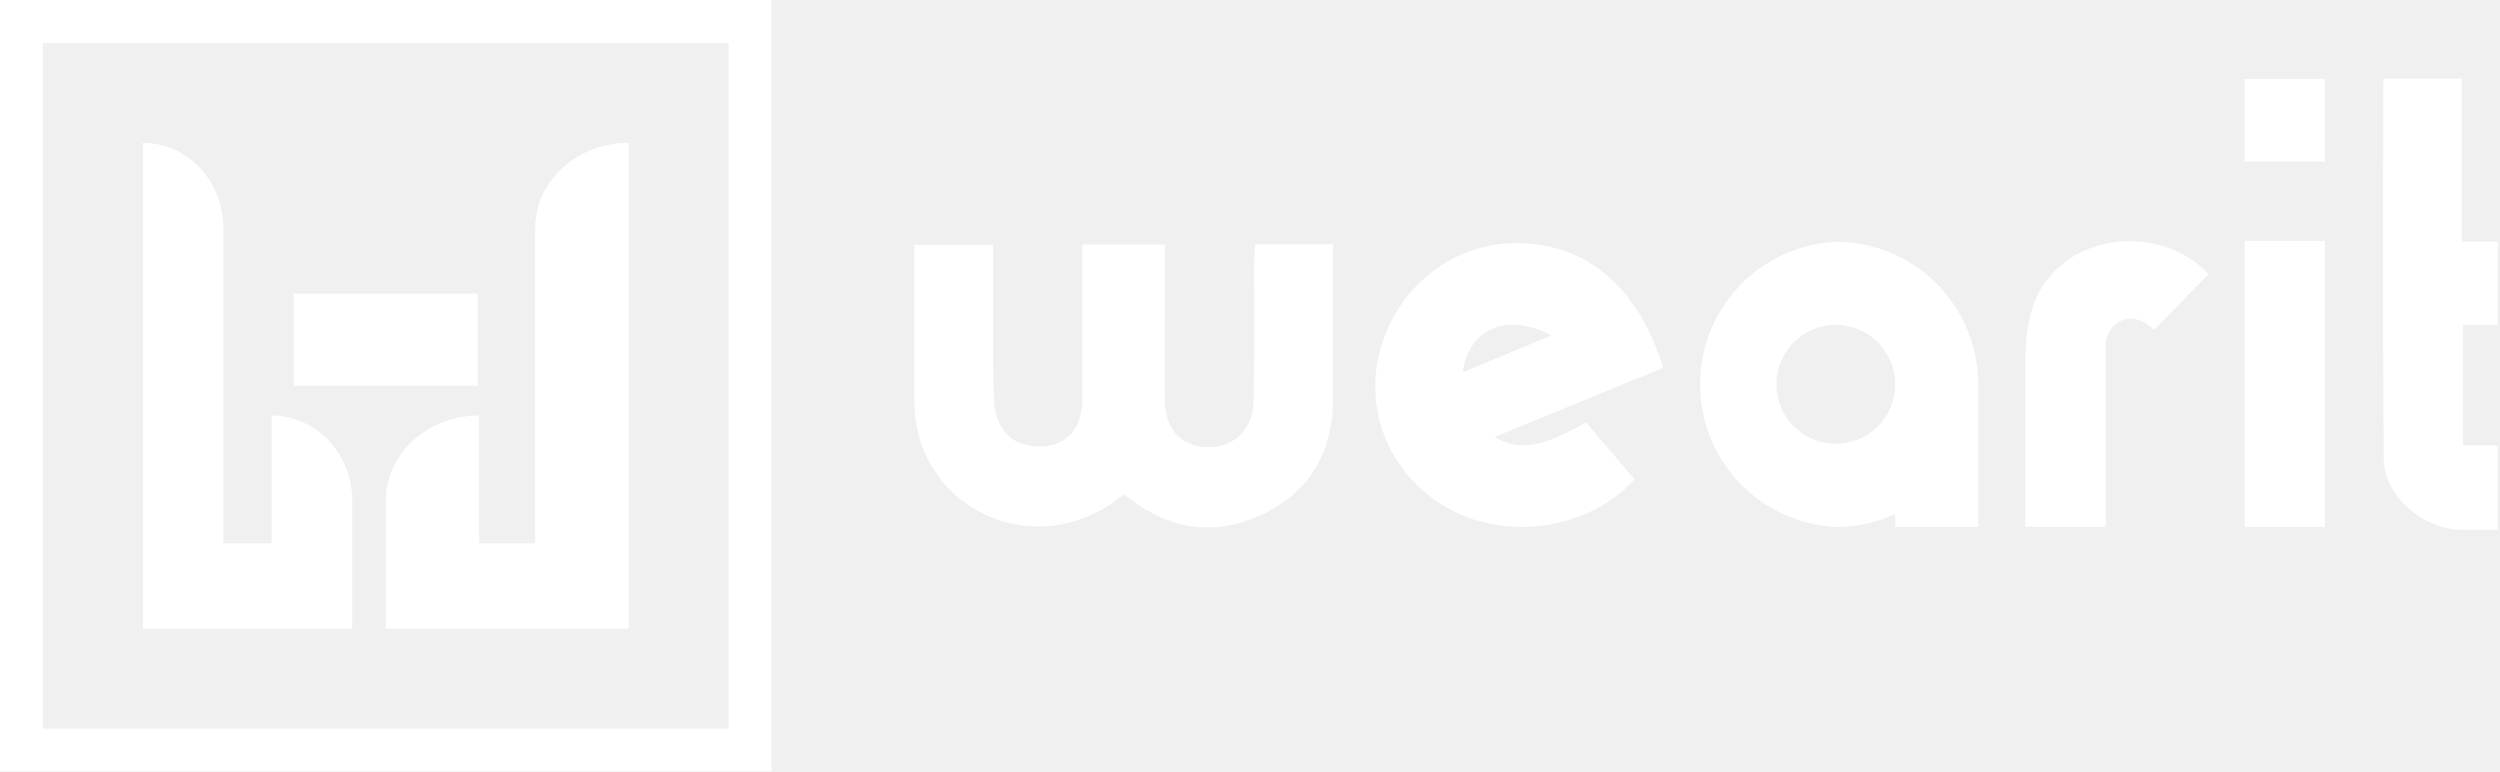
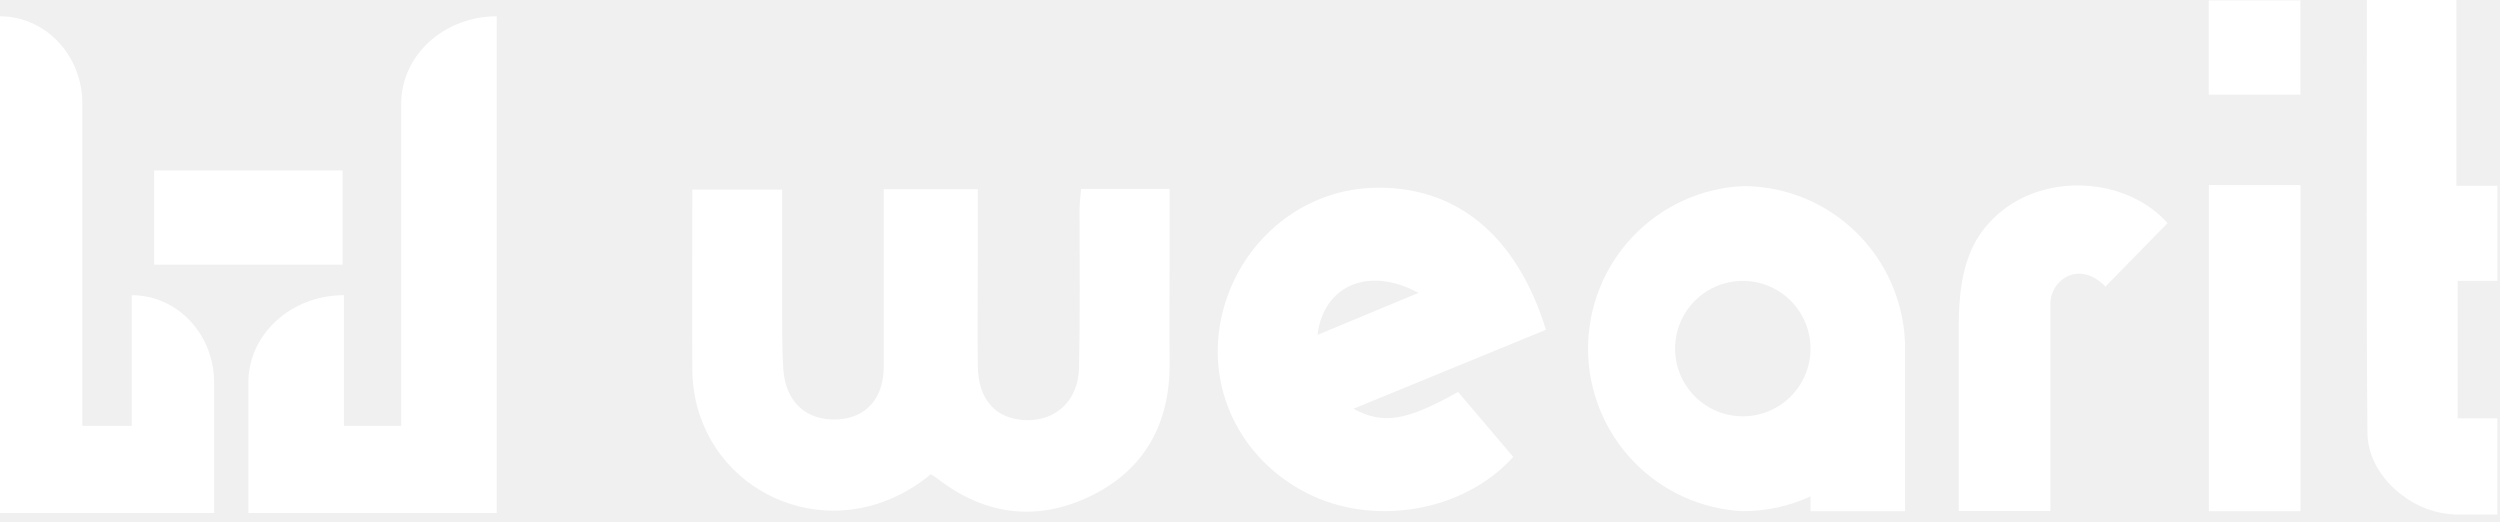
- <svg xmlns="http://www.w3.org/2000/svg" width="350" height="108" viewBox="0 0 350 108" fill="none">
-   <path d="M186.629 41.901V34.203H175.761C175.685 35.147 175.575 35.953 175.568 36.76C175.568 43.224 175.644 49.702 175.506 56.166C175.417 60.183 172.667 62.719 168.96 62.595C165.252 62.471 163.116 60.032 163.074 55.966C163.019 51.479 163.074 47.007 163.074 42.507V34.237H151.525C151.525 41.652 151.525 48.833 151.525 56.021C151.525 59.928 149.333 62.333 145.846 62.505C142.015 62.691 139.437 60.362 139.189 56.303C139.01 53.395 139.058 50.466 139.044 47.544C139.044 43.106 139.044 38.669 139.044 34.279H128.018C128.018 41.859 127.977 49.136 128.018 56.434C128.032 57.996 128.245 59.55 128.652 61.058C131.877 72.773 146.418 78.204 157.306 69.238C157.672 69.473 157.94 69.631 158.188 69.824C164.032 74.324 170.441 75.075 176.974 71.891C183.507 68.708 186.67 63.064 186.629 55.669C186.587 51.08 186.629 46.525 186.629 41.901Z" fill="white" />
-   <path d="M211.424 34.072C202.63 34.423 195.078 40.867 193.038 49.75C191.025 58.515 195.174 67.254 203.375 71.499C211.575 75.744 222.712 73.897 228.824 67.109L222.05 59.129C215.717 62.685 212.871 63.174 209.198 61.196L232.842 51.493C229.217 39.744 221.616 33.665 211.424 34.072ZM204.787 52.127C205.545 46.015 211.107 43.651 217.192 46.966L204.787 52.127Z" fill="white" />
-   <path d="M325.488 11.048H314.235V22.626H325.488V11.048Z" fill="white" />
-   <path d="M265.334 35.671C262.727 34.468 259.888 33.847 257.016 33.852C251.892 34.103 247.061 36.316 243.524 40.032C239.986 43.748 238.013 48.682 238.013 53.812C238.013 58.943 239.986 63.876 243.524 67.592C247.061 71.308 251.892 73.521 257.016 73.773C259.888 73.777 262.727 73.156 265.334 71.953V73.773H276.946V53.788C276.941 49.975 275.844 46.243 273.787 43.033C271.729 39.823 268.796 37.268 265.334 35.671ZM257.016 62.127C255.371 62.127 253.763 61.638 252.395 60.724C251.027 59.81 249.961 58.51 249.331 56.99C248.702 55.47 248.537 53.797 248.859 52.183C249.18 50.57 249.973 49.088 251.137 47.925C252.301 46.762 253.784 45.97 255.398 45.65C257.012 45.33 258.685 45.495 260.204 46.126C261.724 46.757 263.023 47.824 263.936 49.193C264.849 50.561 265.336 52.17 265.334 53.816C265.331 56.02 264.453 58.133 262.894 59.691C261.334 61.249 259.221 62.125 257.016 62.127V62.127Z" fill="white" />
-   <path d="M308.191 37.414C304.056 33.707 297.606 32.804 292.479 34.816C289.674 35.879 287.303 37.845 285.739 40.405C283.906 43.541 283.534 47.448 283.534 51.011V73.752H294.788V48.371C294.776 47.636 294.98 46.913 295.375 46.293C295.769 45.672 296.336 45.18 297.007 44.878C299.501 43.816 301.541 46.201 301.541 46.201L309.17 38.407C308.874 38.047 308.546 37.715 308.191 37.414V37.414Z" fill="white" />
-   <path d="M325.502 33.727H314.249V73.773H325.502V33.727Z" fill="white" />
-   <path d="M349.677 45.491V33.817H344.646V11H333.654C333.654 28.807 333.572 46.359 333.716 63.904V64.077C333.716 64.077 333.716 64.077 333.716 64.132C333.734 65.206 333.954 66.267 334.364 67.26C334.454 67.474 334.55 67.695 334.654 67.908C334.757 68.122 334.826 68.239 334.916 68.397C335.675 69.699 336.687 70.835 337.893 71.74V71.74C339.81 73.257 342.167 74.115 344.612 74.186H349.67V62.375H344.805V45.491H349.677Z" fill="white" />
-   <rect x="3" y="3" width="102" height="102" stroke="white" stroke-width="6" />
-   <path d="M66.897 41.103H41.103V54H66.897V41.103Z" fill="white" />
-   <path d="M38.037 58.178V76.07H31.273V31.952C31.276 30.384 30.986 28.83 30.42 27.381C29.855 25.931 29.025 24.613 27.978 23.503C26.931 22.393 25.687 21.512 24.318 20.911C22.95 20.31 21.482 20.001 20 20L20 88H49.31V70.108C49.309 66.944 48.121 63.91 46.007 61.673C43.893 59.436 41.026 58.179 38.037 58.178V58.178Z" fill="white" />
-   <path d="M67.077 58.178C63.609 58.179 60.284 59.436 57.832 61.673C55.38 63.91 54.001 66.944 54 70.108V88H88V20C84.532 20.001 81.207 21.258 78.754 23.495C76.302 25.733 74.924 28.766 74.923 31.93V76.07H67.077V58.178Z" fill="white" />
+ <svg xmlns="http://www.w3.org/2000/svg" width="307" height="64" viewBox="0 0 307 64" fill="none">
+   <path d="M143.629 30.901V23.203H132.761C132.685 24.147 132.575 24.953 132.568 25.76C132.568 32.224 132.644 38.702 132.506 45.166C132.417 49.183 129.667 51.719 125.96 51.595C122.252 51.471 120.116 49.032 120.074 44.966C120.019 40.479 120.074 36.007 120.074 31.507V23.237H108.525C108.525 30.652 108.525 37.833 108.525 45.021C108.525 48.928 106.333 51.333 102.846 51.505C99.015 51.691 96.437 49.362 96.189 45.303C96.01 42.395 96.058 39.466 96.044 36.544C96.044 32.106 96.044 27.669 96.044 23.279H85.018C85.018 30.859 84.977 38.136 85.018 45.434C85.032 46.996 85.245 48.55 85.652 50.058C88.877 61.773 103.418 67.204 114.306 58.238C114.672 58.473 114.94 58.631 115.188 58.824C121.032 63.324 127.441 64.075 133.974 60.891C140.507 57.708 143.67 52.064 143.629 44.669C143.587 40.08 143.629 35.525 143.629 30.901Z" fill="white" />
+   <path d="M168.424 23.072C159.63 23.424 152.078 29.867 150.038 38.75C148.025 47.515 152.174 56.254 160.375 60.499C168.575 64.744 179.712 62.897 185.824 56.109L179.05 48.129C172.717 51.685 169.871 52.174 166.198 50.196L189.842 40.493C186.217 28.744 178.616 22.665 168.424 23.072ZM161.787 41.127C162.545 35.015 168.107 32.651 174.192 35.966L161.787 41.127Z" fill="white" />
+   <path d="M282.488 0.048H271.235V11.626H282.488V0.048Z" fill="white" />
+   <path d="M222.334 24.671C219.727 23.468 216.888 22.847 214.016 22.852C208.892 23.104 204.061 25.317 200.524 29.032C196.986 32.748 195.013 37.682 195.013 42.812C195.013 47.943 196.986 52.876 200.524 56.592C204.061 60.308 208.892 62.521 214.016 62.773C216.888 62.777 219.727 62.156 222.334 60.953V62.773H233.946V42.788C233.941 38.975 232.844 35.243 230.787 32.033C228.729 28.823 225.796 26.268 222.334 24.671ZM214.016 51.127C212.371 51.127 210.763 50.639 209.395 49.724C208.027 48.81 206.961 47.51 206.331 45.99C205.702 44.47 205.538 42.797 205.859 41.183C206.181 39.57 206.973 38.088 208.137 36.925C209.301 35.762 210.784 34.97 212.398 34.65C214.012 34.33 215.685 34.495 217.204 35.126C218.724 35.757 220.023 36.824 220.936 38.193C221.849 39.561 222.336 41.17 222.334 42.816C222.331 45.02 221.453 47.133 219.894 48.691C218.334 50.249 216.221 51.125 214.016 51.127Z" fill="white" />
+   <path d="M265.191 26.414C261.056 22.707 254.606 21.804 249.479 23.816C246.674 24.879 244.303 26.845 242.739 29.405C240.906 32.541 240.534 36.448 240.534 40.011V62.752H251.788V37.371C251.776 36.636 251.98 35.913 252.375 35.293C252.769 34.672 253.336 34.18 254.007 33.878C256.501 32.816 258.541 35.201 258.541 35.201L266.17 27.407C265.874 27.047 265.546 26.715 265.191 26.414Z" fill="white" />
+   <path d="M282.502 22.727H271.249V62.773H282.502V22.727Z" fill="white" />
+   <path d="M306.677 34.491V22.817H301.646V0H290.654C290.654 17.807 290.572 35.359 290.716 52.904V53.077C290.716 53.077 290.716 53.077 290.716 53.132C290.734 54.206 290.954 55.267 291.364 56.261C291.454 56.474 291.55 56.695 291.654 56.908C291.757 57.122 291.826 57.239 291.915 57.398C292.675 58.699 293.687 59.835 294.893 60.74C296.81 62.258 299.167 63.115 301.612 63.186H306.67V51.375H301.804V34.491H306.677Z" fill="white" />
+   <path d="M42.069 20.931H18.931V32.5H42.069V20.931Z" fill="white" />
+   <path d="M16.18 36.248V52.298H10.113V12.722C10.115 11.315 9.855 9.921 9.348 8.621C8.84 7.32 8.096 6.138 7.157 5.143C6.217 4.147 5.102 3.357 3.874 2.818C2.646 2.278 1.33 2.001 0 2L0 63H26.293V46.95C26.292 44.111 25.226 41.39 23.33 39.383C21.434 37.377 18.862 36.249 16.18 36.248V36.248Z" fill="white" />
+   <path d="M42.231 36.248C39.12 36.249 36.137 37.377 33.937 39.383C31.738 41.39 30.501 44.111 30.5 46.95V63H61V2C57.889 2.001 54.906 3.129 52.706 5.136C50.506 7.142 49.27 9.864 49.269 12.702V52.298H42.231V36.248Z" fill="white" />
</svg>
